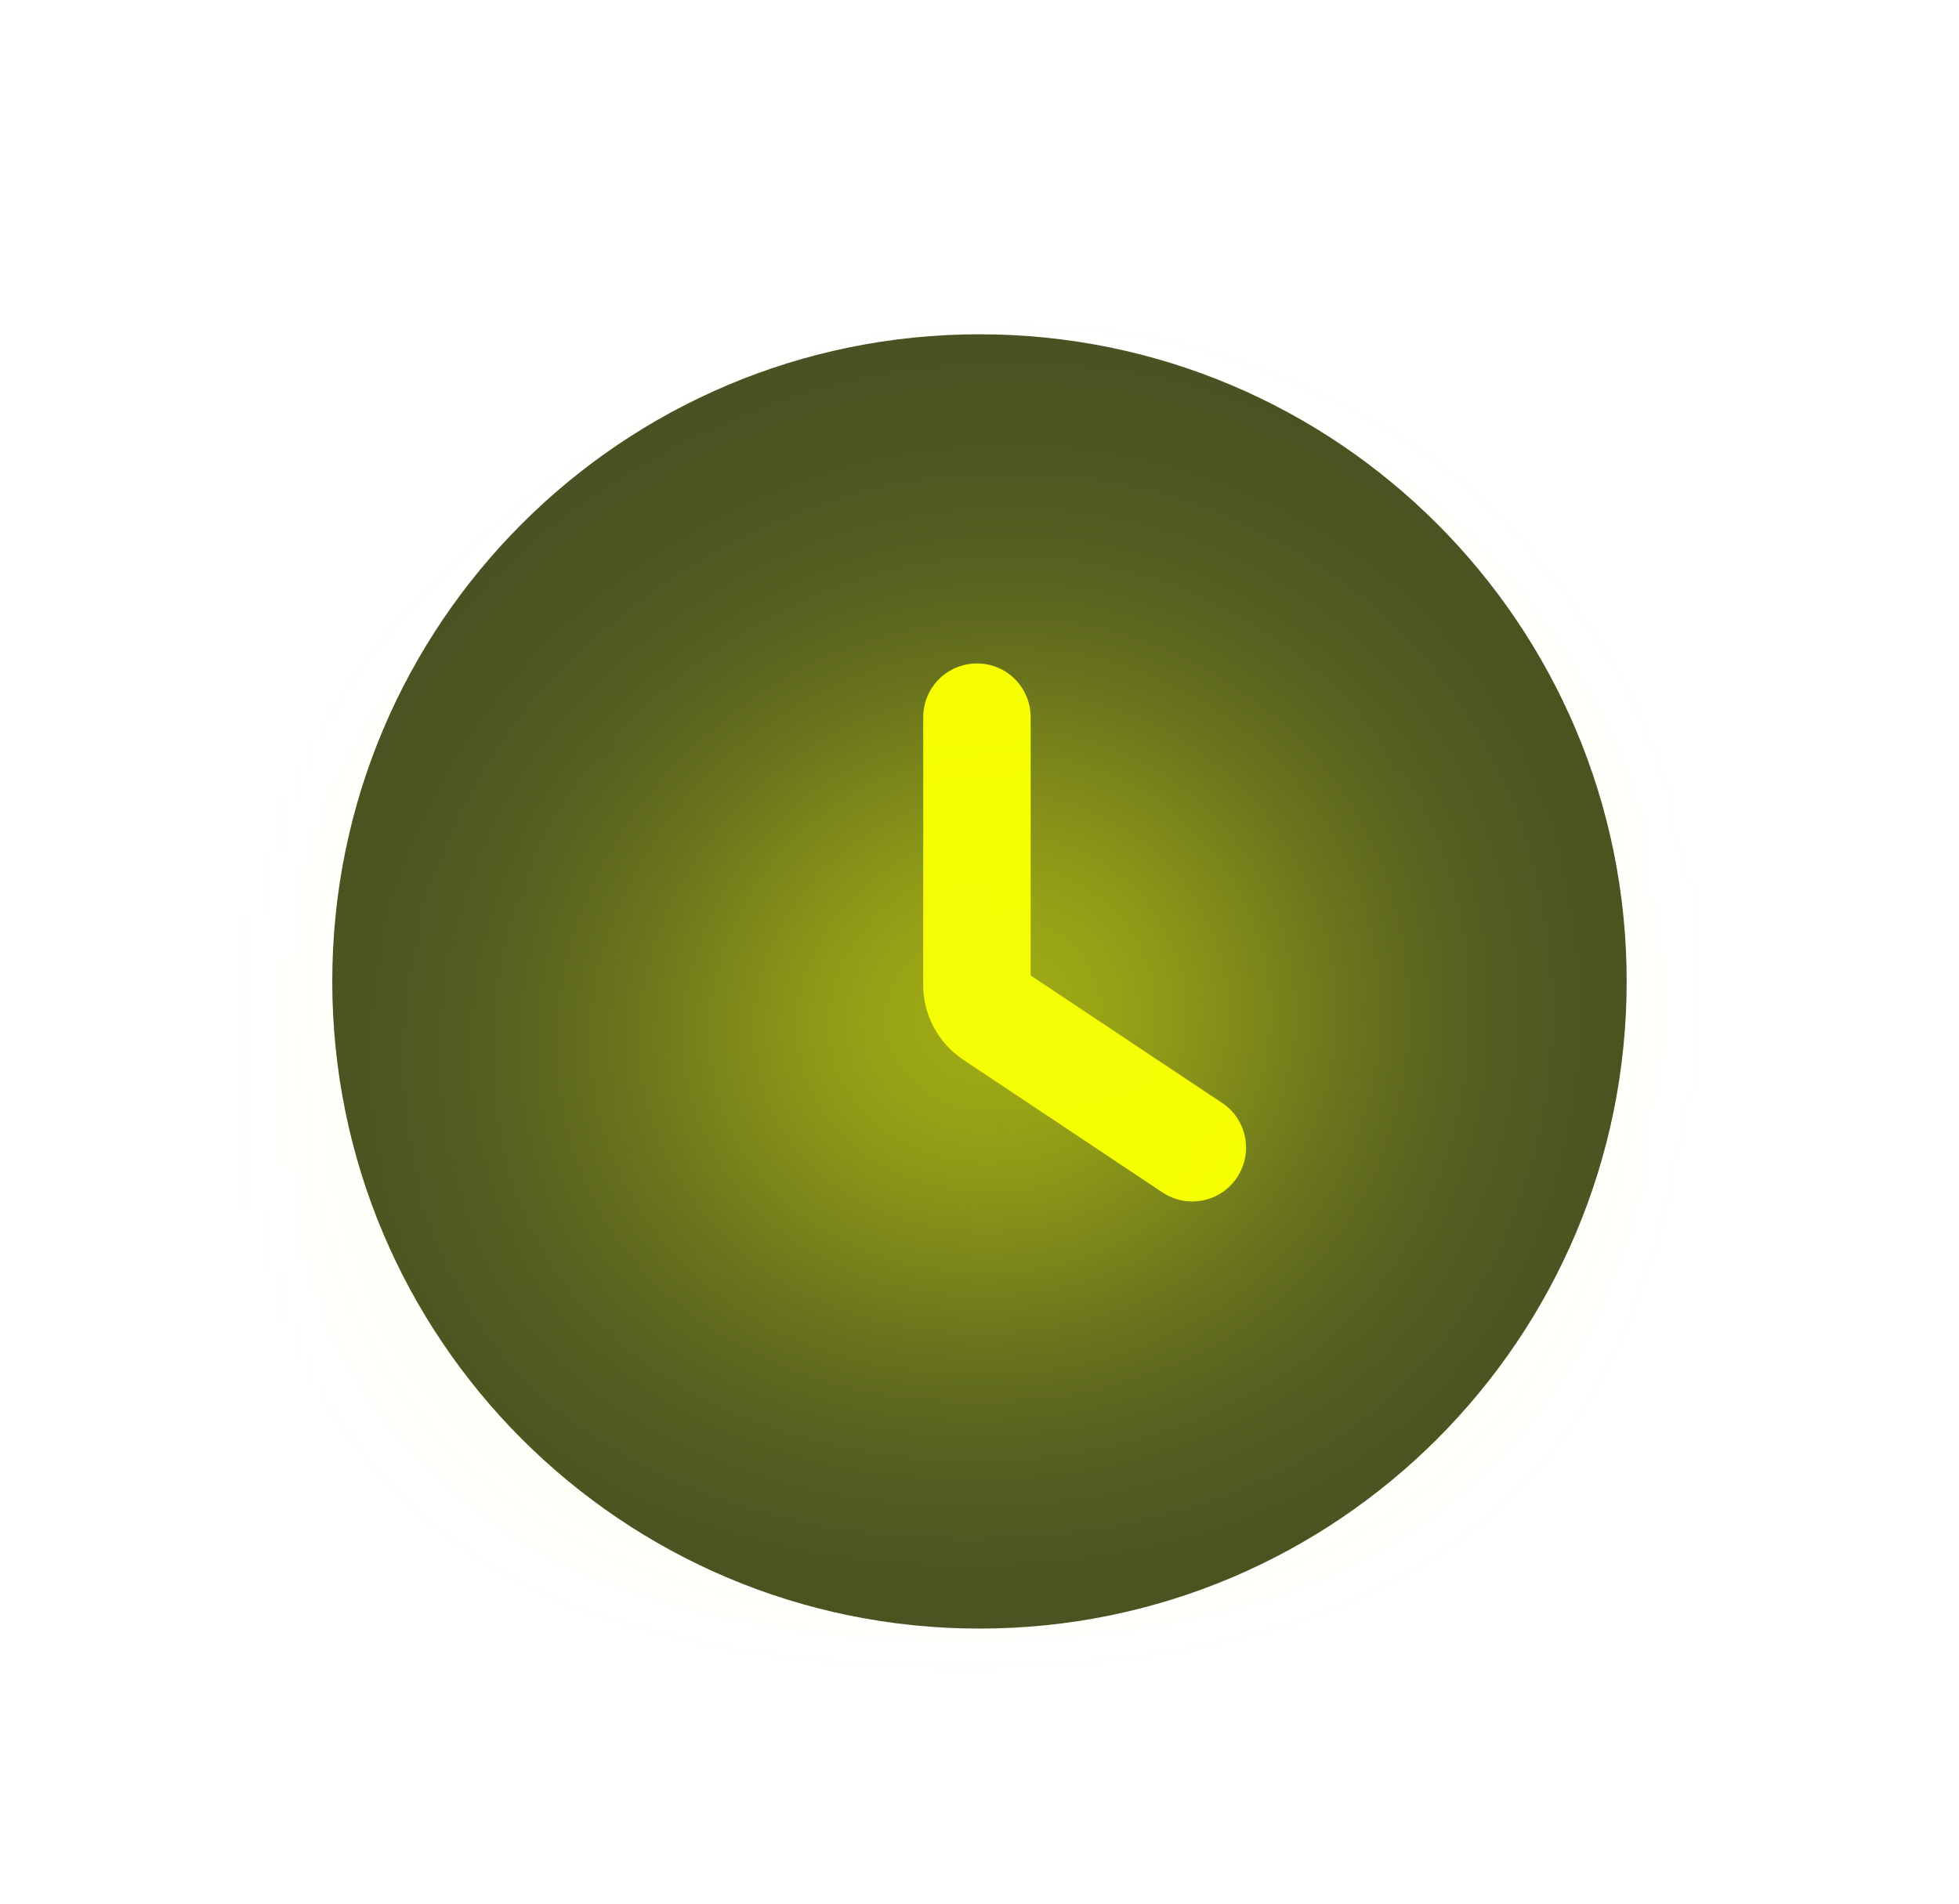
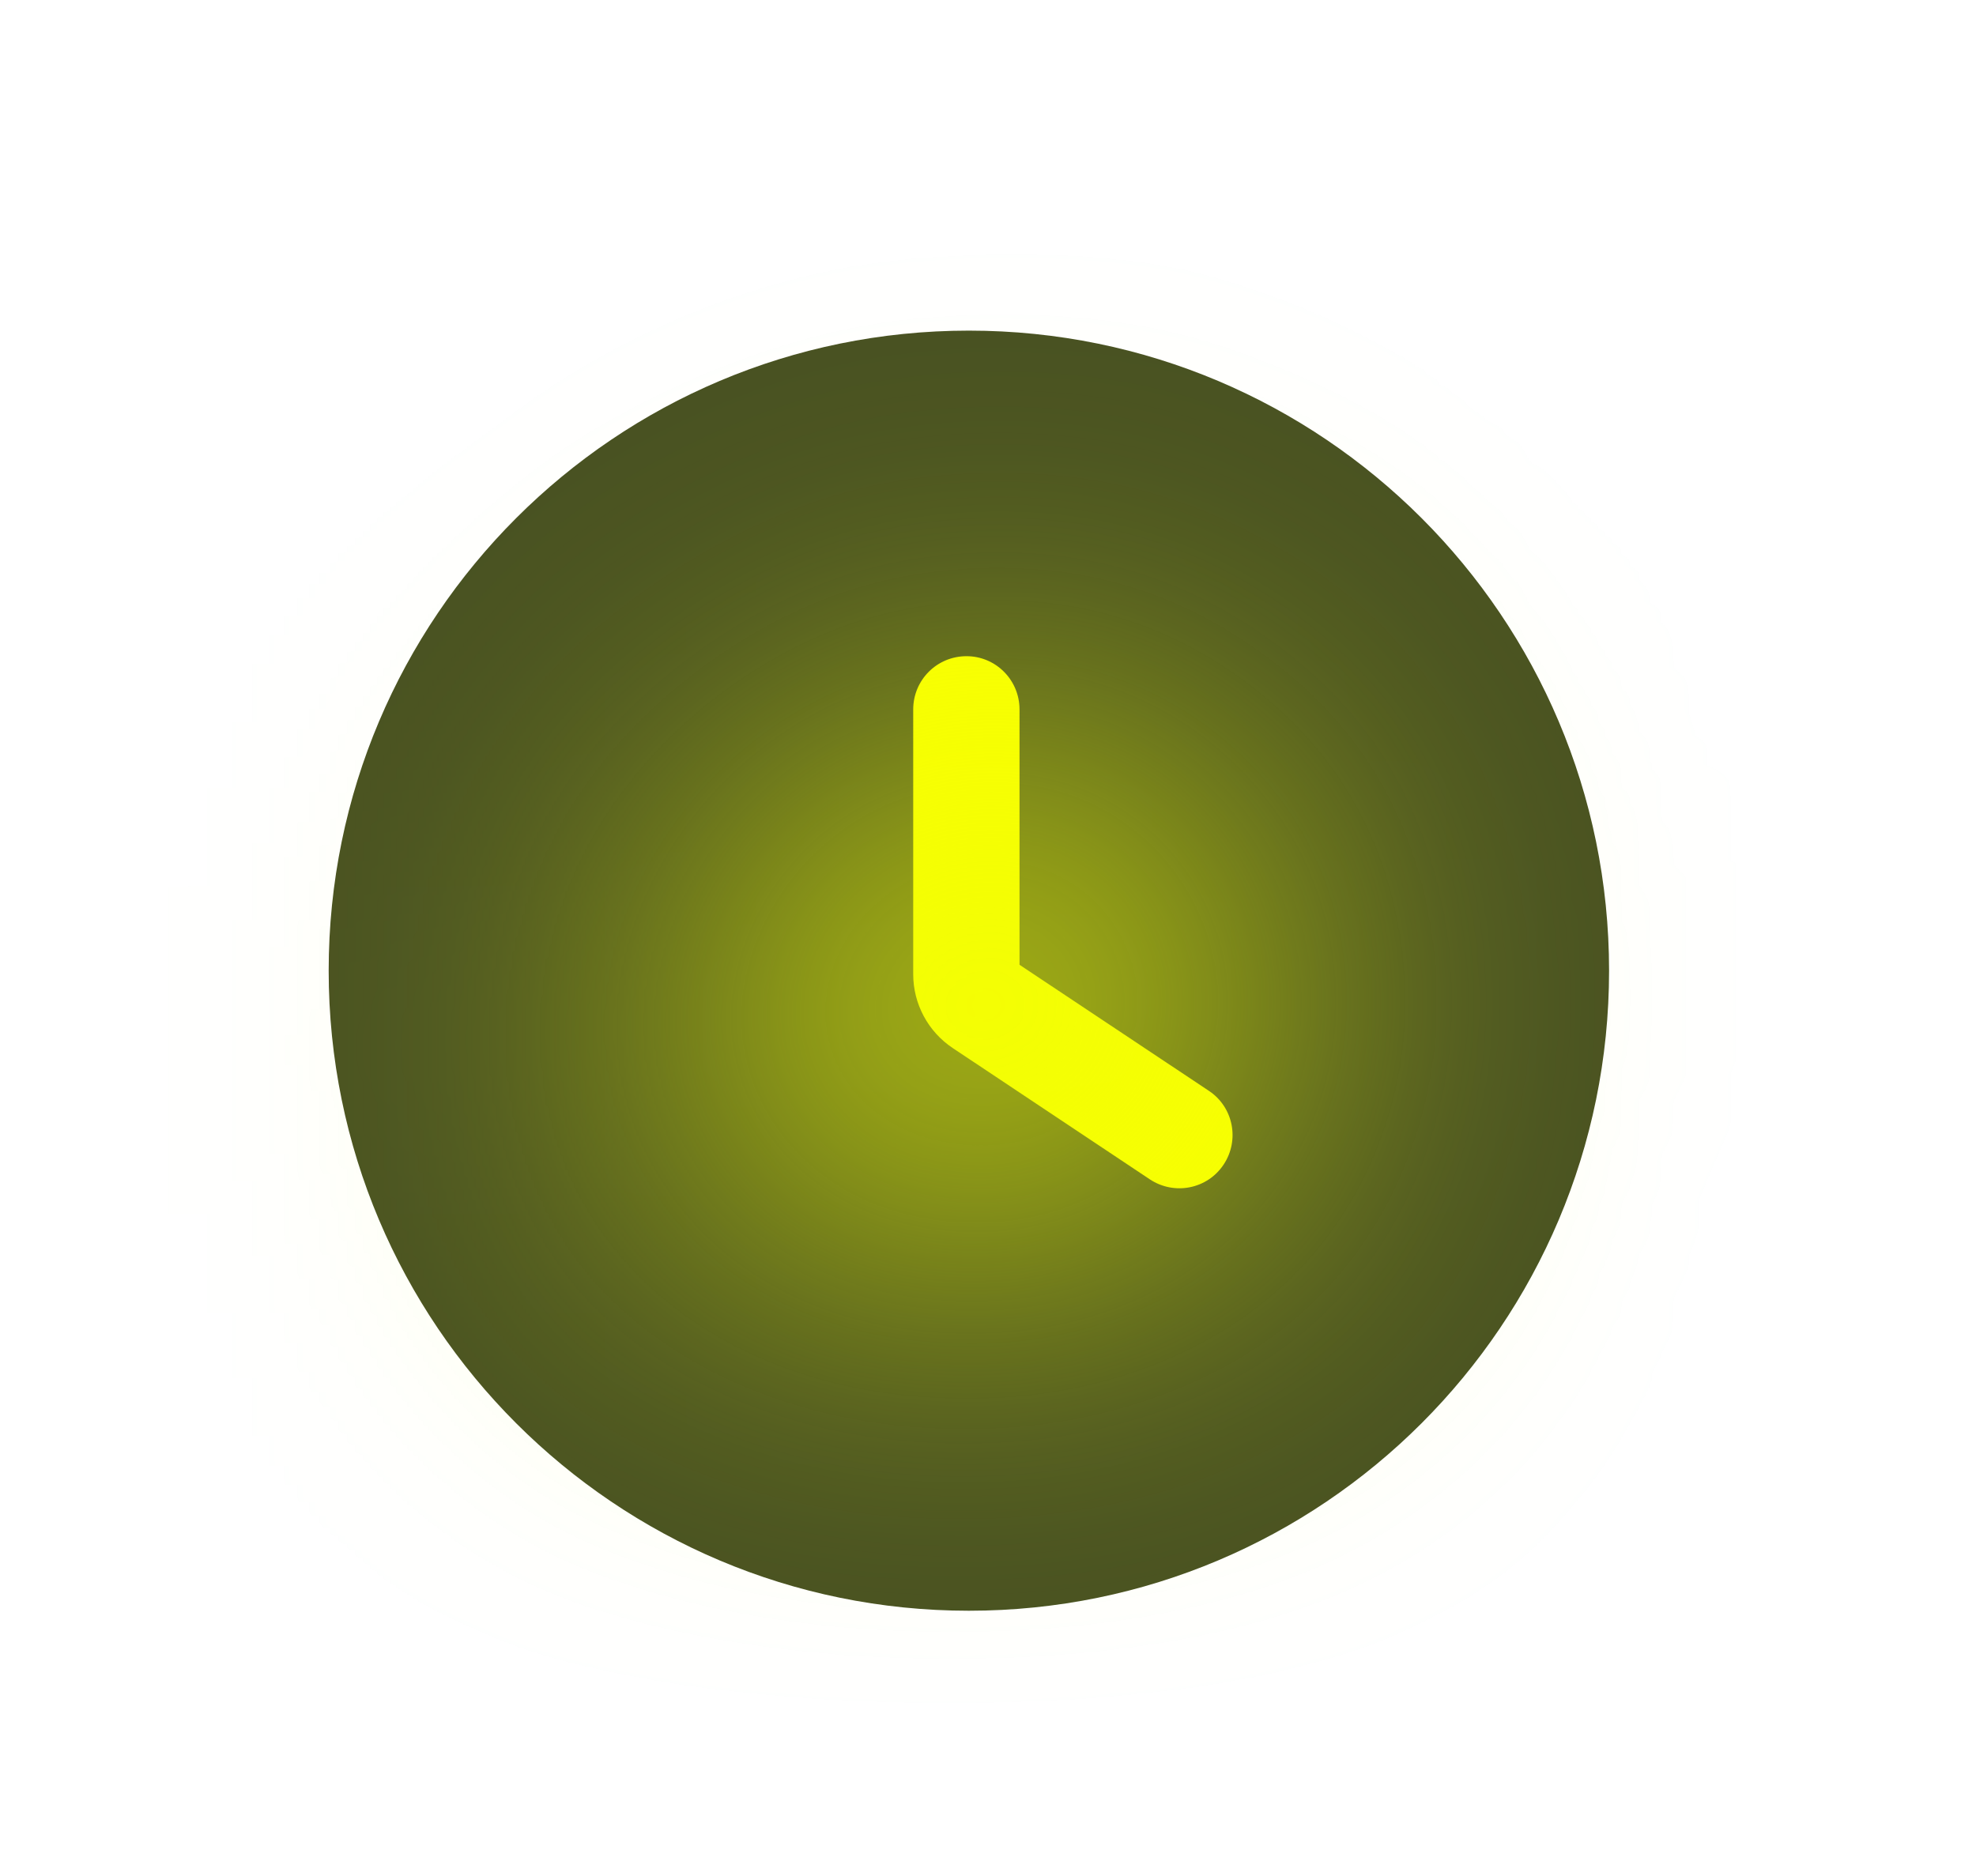
- <svg xmlns="http://www.w3.org/2000/svg" width="77.473" height="75.301" viewBox="0 0 77.473 75.301" fill="none">
+ <svg xmlns="http://www.w3.org/2000/svg" width="79" height="75" viewBox="0 0 79 75" fill="none">
  <defs>
    <filter id="filter_106_94_dd" x="0" y="0" width="77.473" height="75.301" filterUnits="userSpaceOnUse" color-interpolation-filters="sRGB">
      <feFlood flood-opacity="0" result="BackgroundImageFix" />
      <feBlend mode="normal" in="SourceGraphic" in2="BackgroundImageFix" result="shape" />
      <feGaussianBlur stdDeviation="8.93" result="effect_layerBlur_1" />
    </filter>
  </defs>
  <circle id="Ellipse 55" r="25.595" transform="matrix(-1 0 0 1 38.7353 38.8159)" fill="#485122" fill-opacity="1" />
  <path id="Subtract" d="M38.64 26.24C39.81 26.24 40.76 27.19 40.76 28.37L40.76 38.58L48.33 43.62C49.31 44.27 49.57 45.59 48.92 46.57C48.27 47.55 46.95 47.81 45.97 47.16L38.09 41.91C37.1 41.25 36.51 40.14 36.51 38.96L36.51 28.37C36.51 27.19 37.46 26.24 38.64 26.24Z" fill="#FAFF00" fill-opacity="1" fill-rule="nonzero" />
  <path id="Subtract" d="M8.14 39.72C8.14 56.56 21.79 70.22 38.64 70.22C55.48 70.22 69.14 56.56 69.14 39.72C69.14 22.87 55.48 9.22 38.64 9.22C21.79 9.22 8.14 22.87 8.14 39.72ZM40.76 28.37L40.76 38.58L48.33 43.62C49.31 44.27 49.57 45.59 48.92 46.57C48.27 47.55 46.95 47.81 45.97 47.16L38.09 41.91C37.1 41.25 36.51 40.14 36.51 38.96L36.51 28.37C36.51 27.19 37.46 26.24 38.64 26.24C39.81 26.24 40.76 27.19 40.76 28.37Z" stroke="#FAFF00" stroke-opacity="0" stroke-width="0.967" />
  <g filter="url(#filter_106_94_dd)">
    <path id="Vector" d="M50.68 36.56C50.68 35.98 50.45 35.43 50.04 35.02C49.63 34.62 49.08 34.39 48.51 34.39L41.64 34.39L42.68 29.42C42.71 29.32 42.72 29.2 42.72 29.08C42.72 28.63 42.53 28.22 42.24 27.93L41.09 26.79L33.94 33.93C33.54 34.33 33.3 34.88 33.3 35.47L33.3 46.33C33.3 46.91 33.53 47.46 33.94 47.87C34.34 48.28 34.9 48.51 35.47 48.51L45.25 48.51C46.15 48.51 46.92 47.96 47.25 47.18L50.53 39.52C50.62 39.27 50.68 39.01 50.68 38.73L50.68 36.56ZM26.79 48.51L31.13 48.51L31.13 35.47L26.79 35.47L26.79 48.51Z" fill="#EEFD08" fill-opacity="1" fill-rule="nonzero" />
  </g>
</svg>
